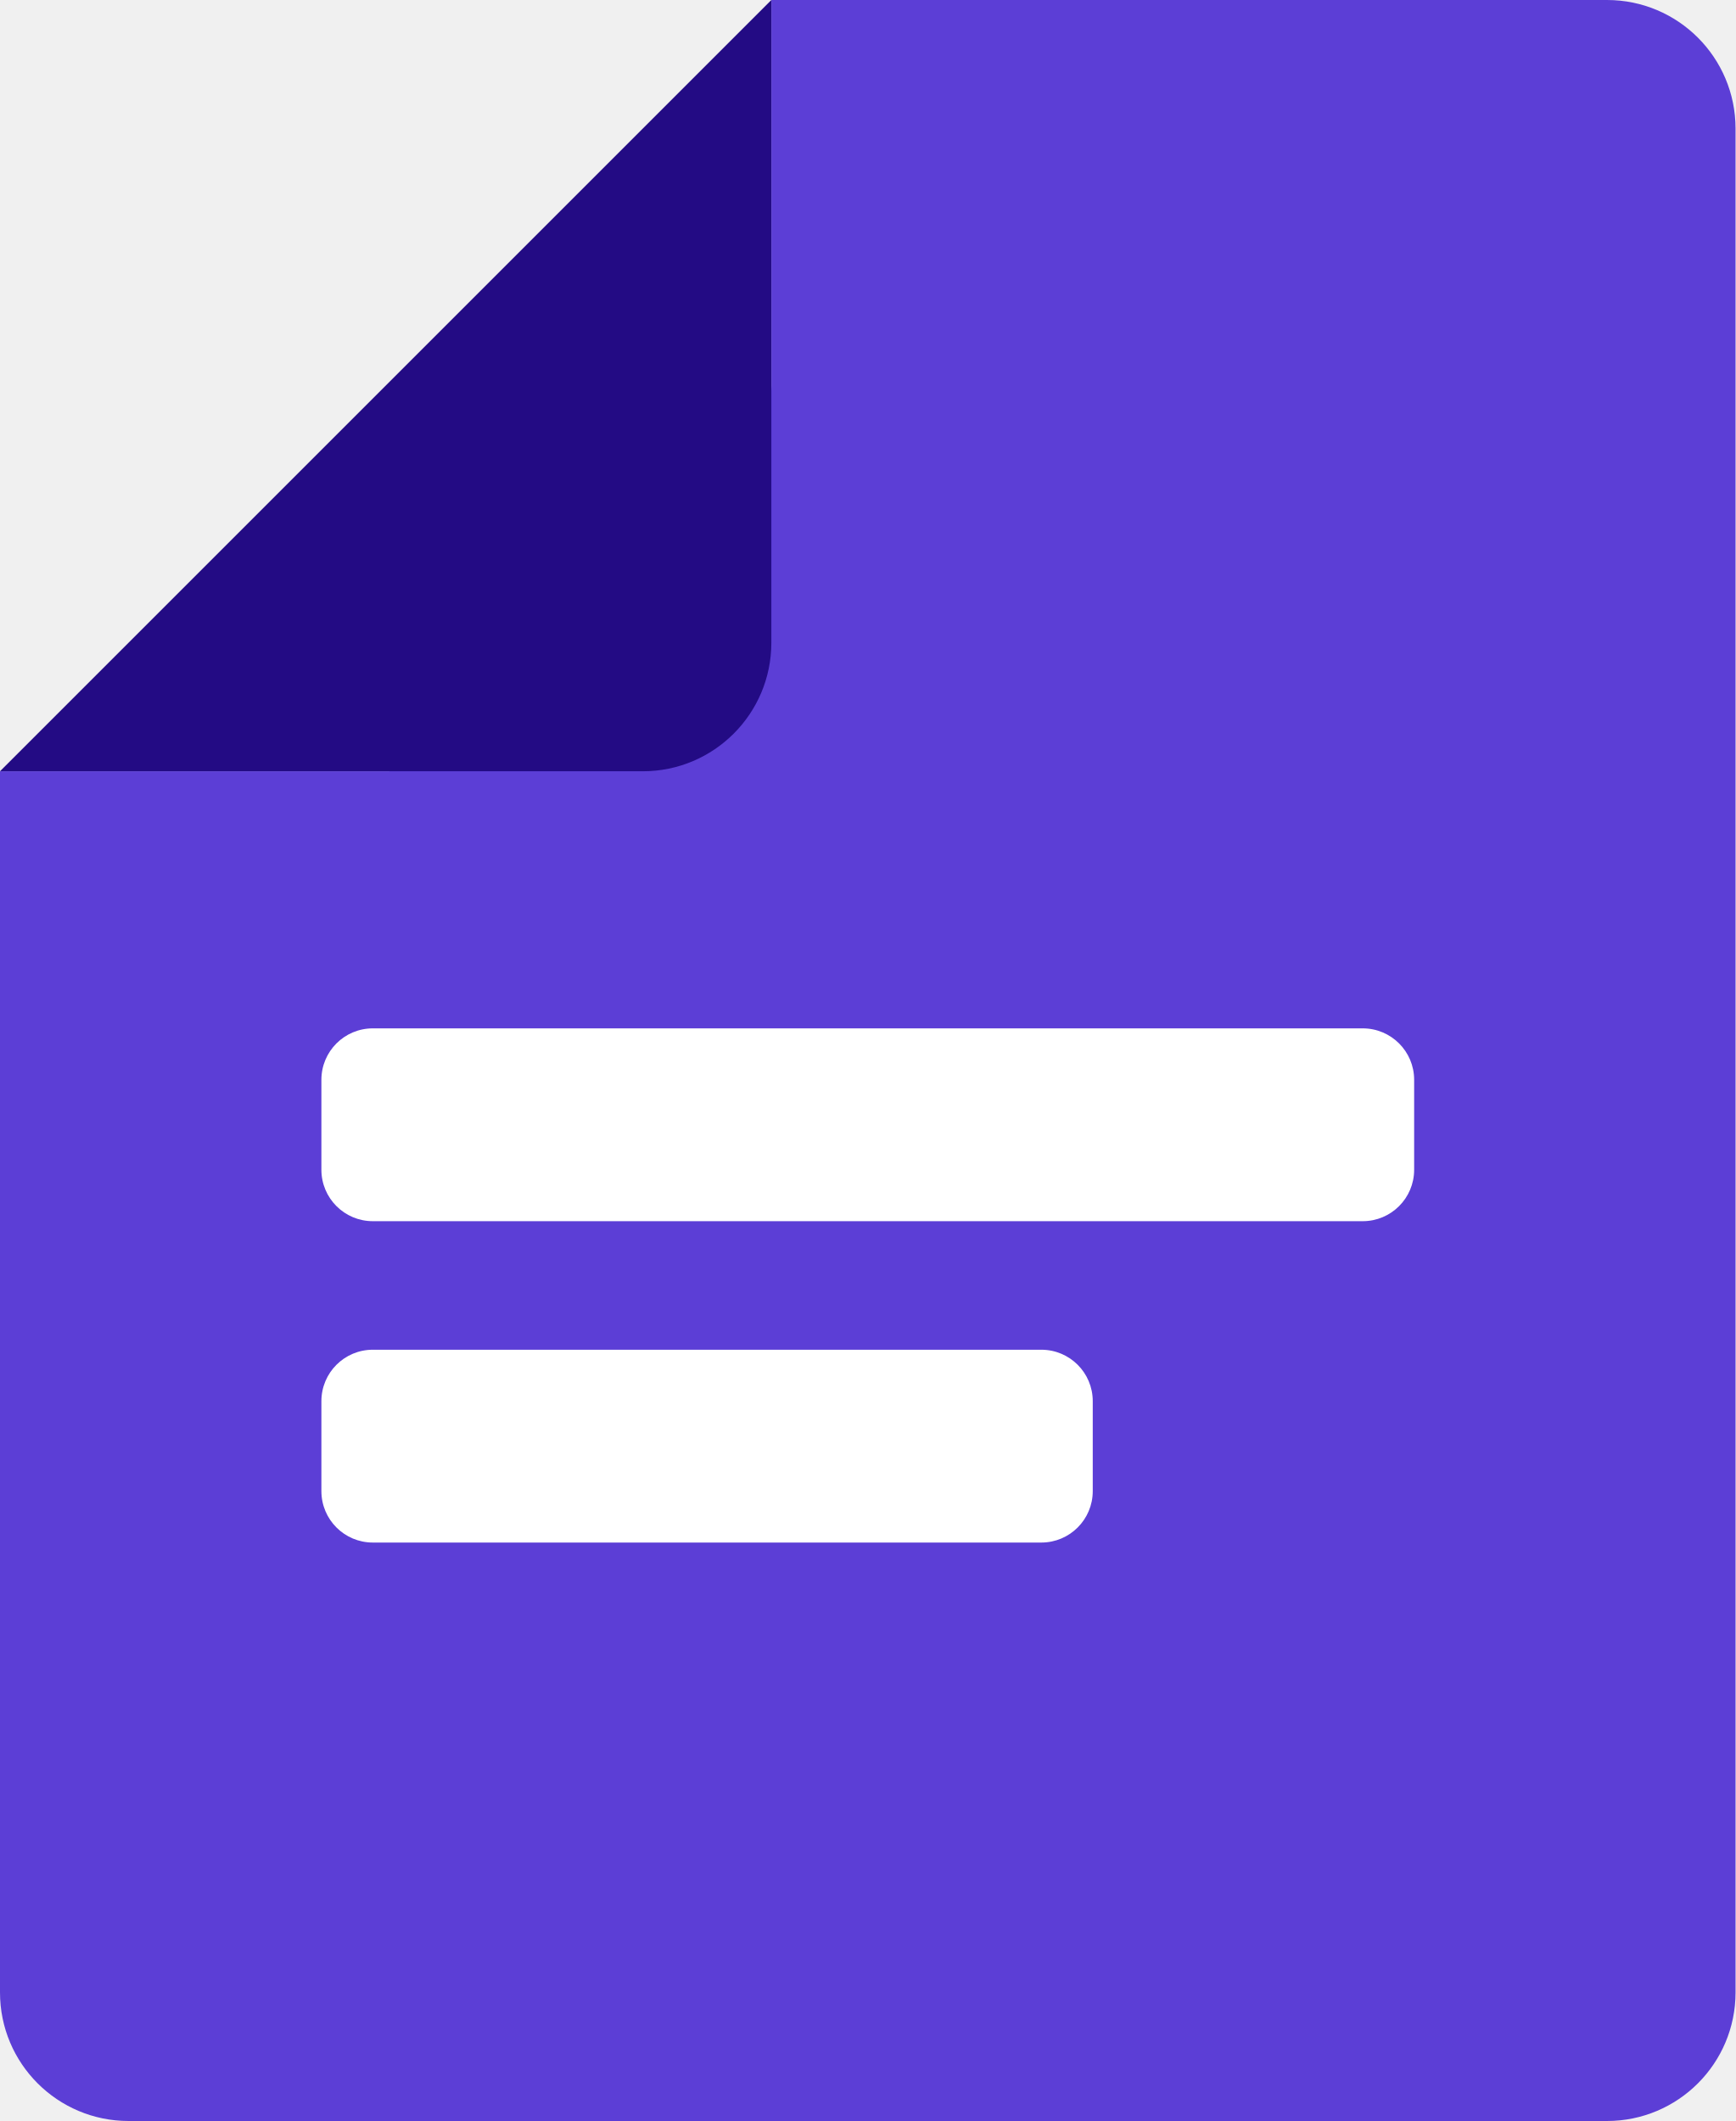
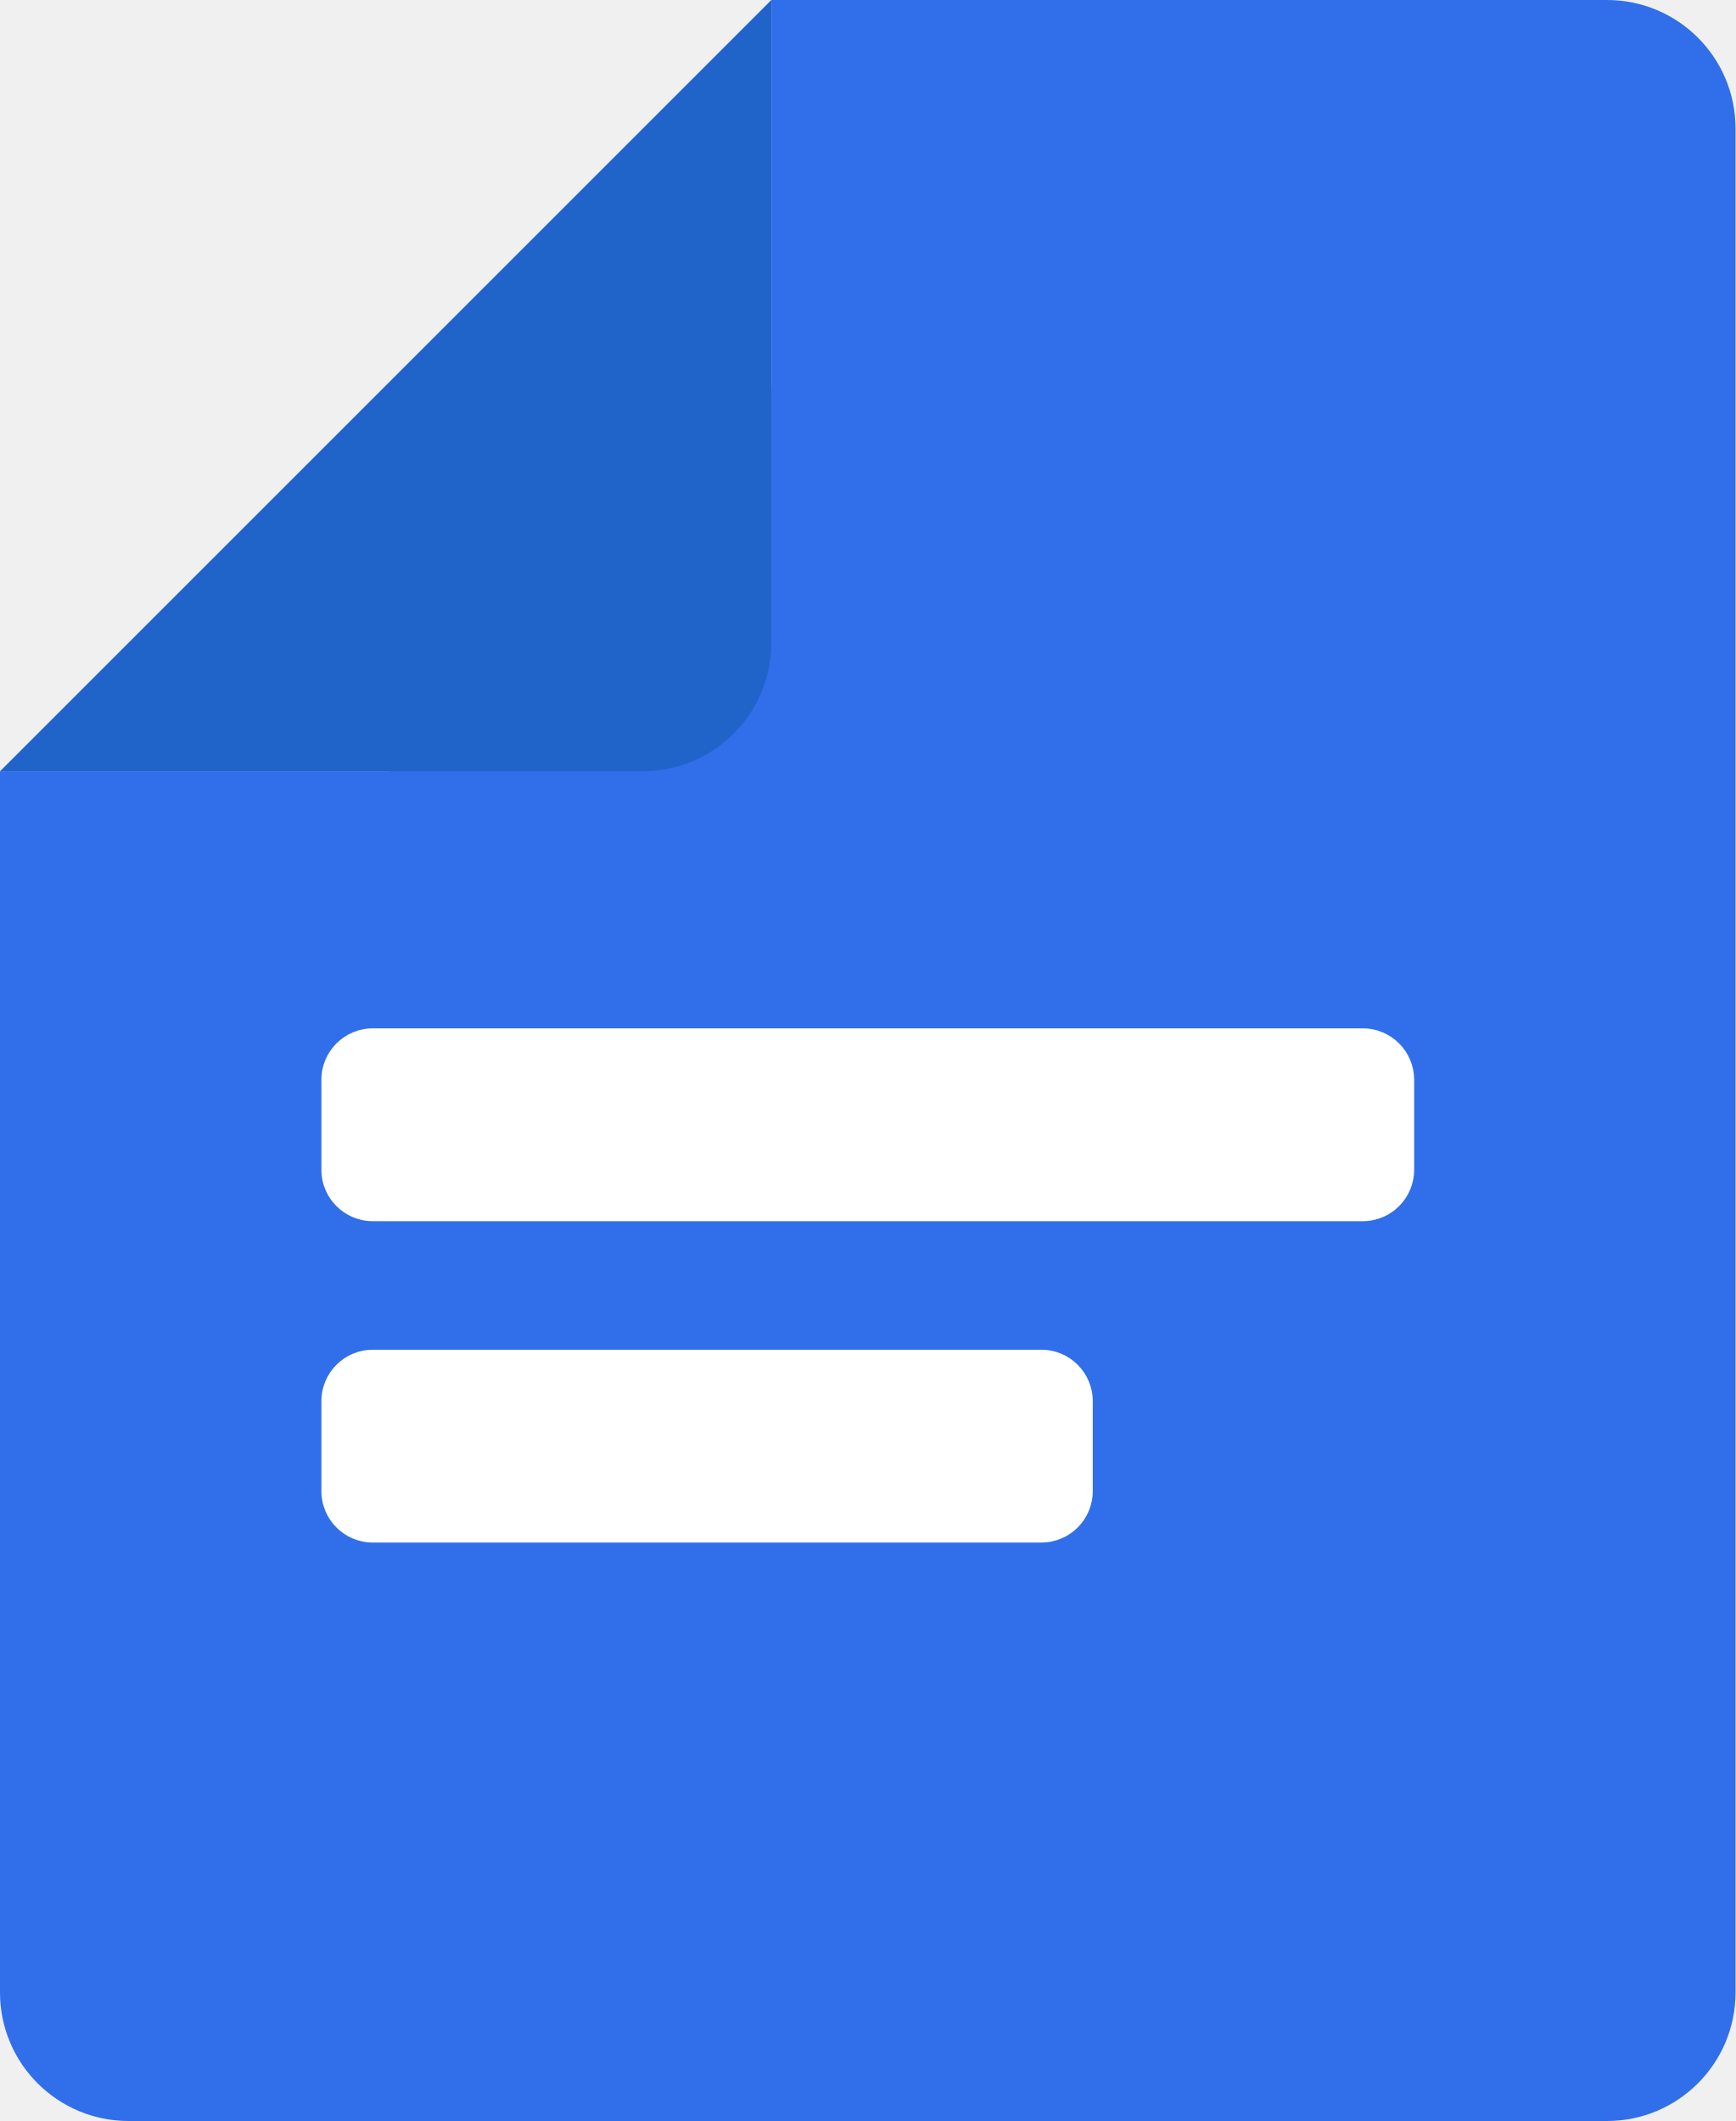
<svg xmlns="http://www.w3.org/2000/svg" width="27" height="33" viewBox="0 0 27 33" fill="none">
-   <path d="M27 31V2C27 0.895 26.105 0 25 0H12V6C12 9.314 9.314 12 6 12H0V31C0 32.105 0.895 33 2 33H25C26.105 33 27 32.105 27 31Z" fill="#5C3ED6" />
-   <path d="M12 0V10C12 11.105 11.105 12 10 12H0L12 0Z" fill="#230B84" />
+   <path d="M27 31V2C27 0.895 26.105 0 25 0H12V6C12 9.314 9.314 12 6 12H0V31C0 32.105 0.895 33 2 33H25C26.105 33 27 32.105 27 31Z" fill="#316FEA" />
+   <path d="M12 0V10C12 11.105 11.105 12 10 12H0L12 0Z" fill="#2064CA" />
  <rect x="5" y="16" width="17" height="3" rx="0.8" fill="white" />
  <rect x="5" y="21" width="12" height="3" rx="0.8" fill="white" />
</svg>
